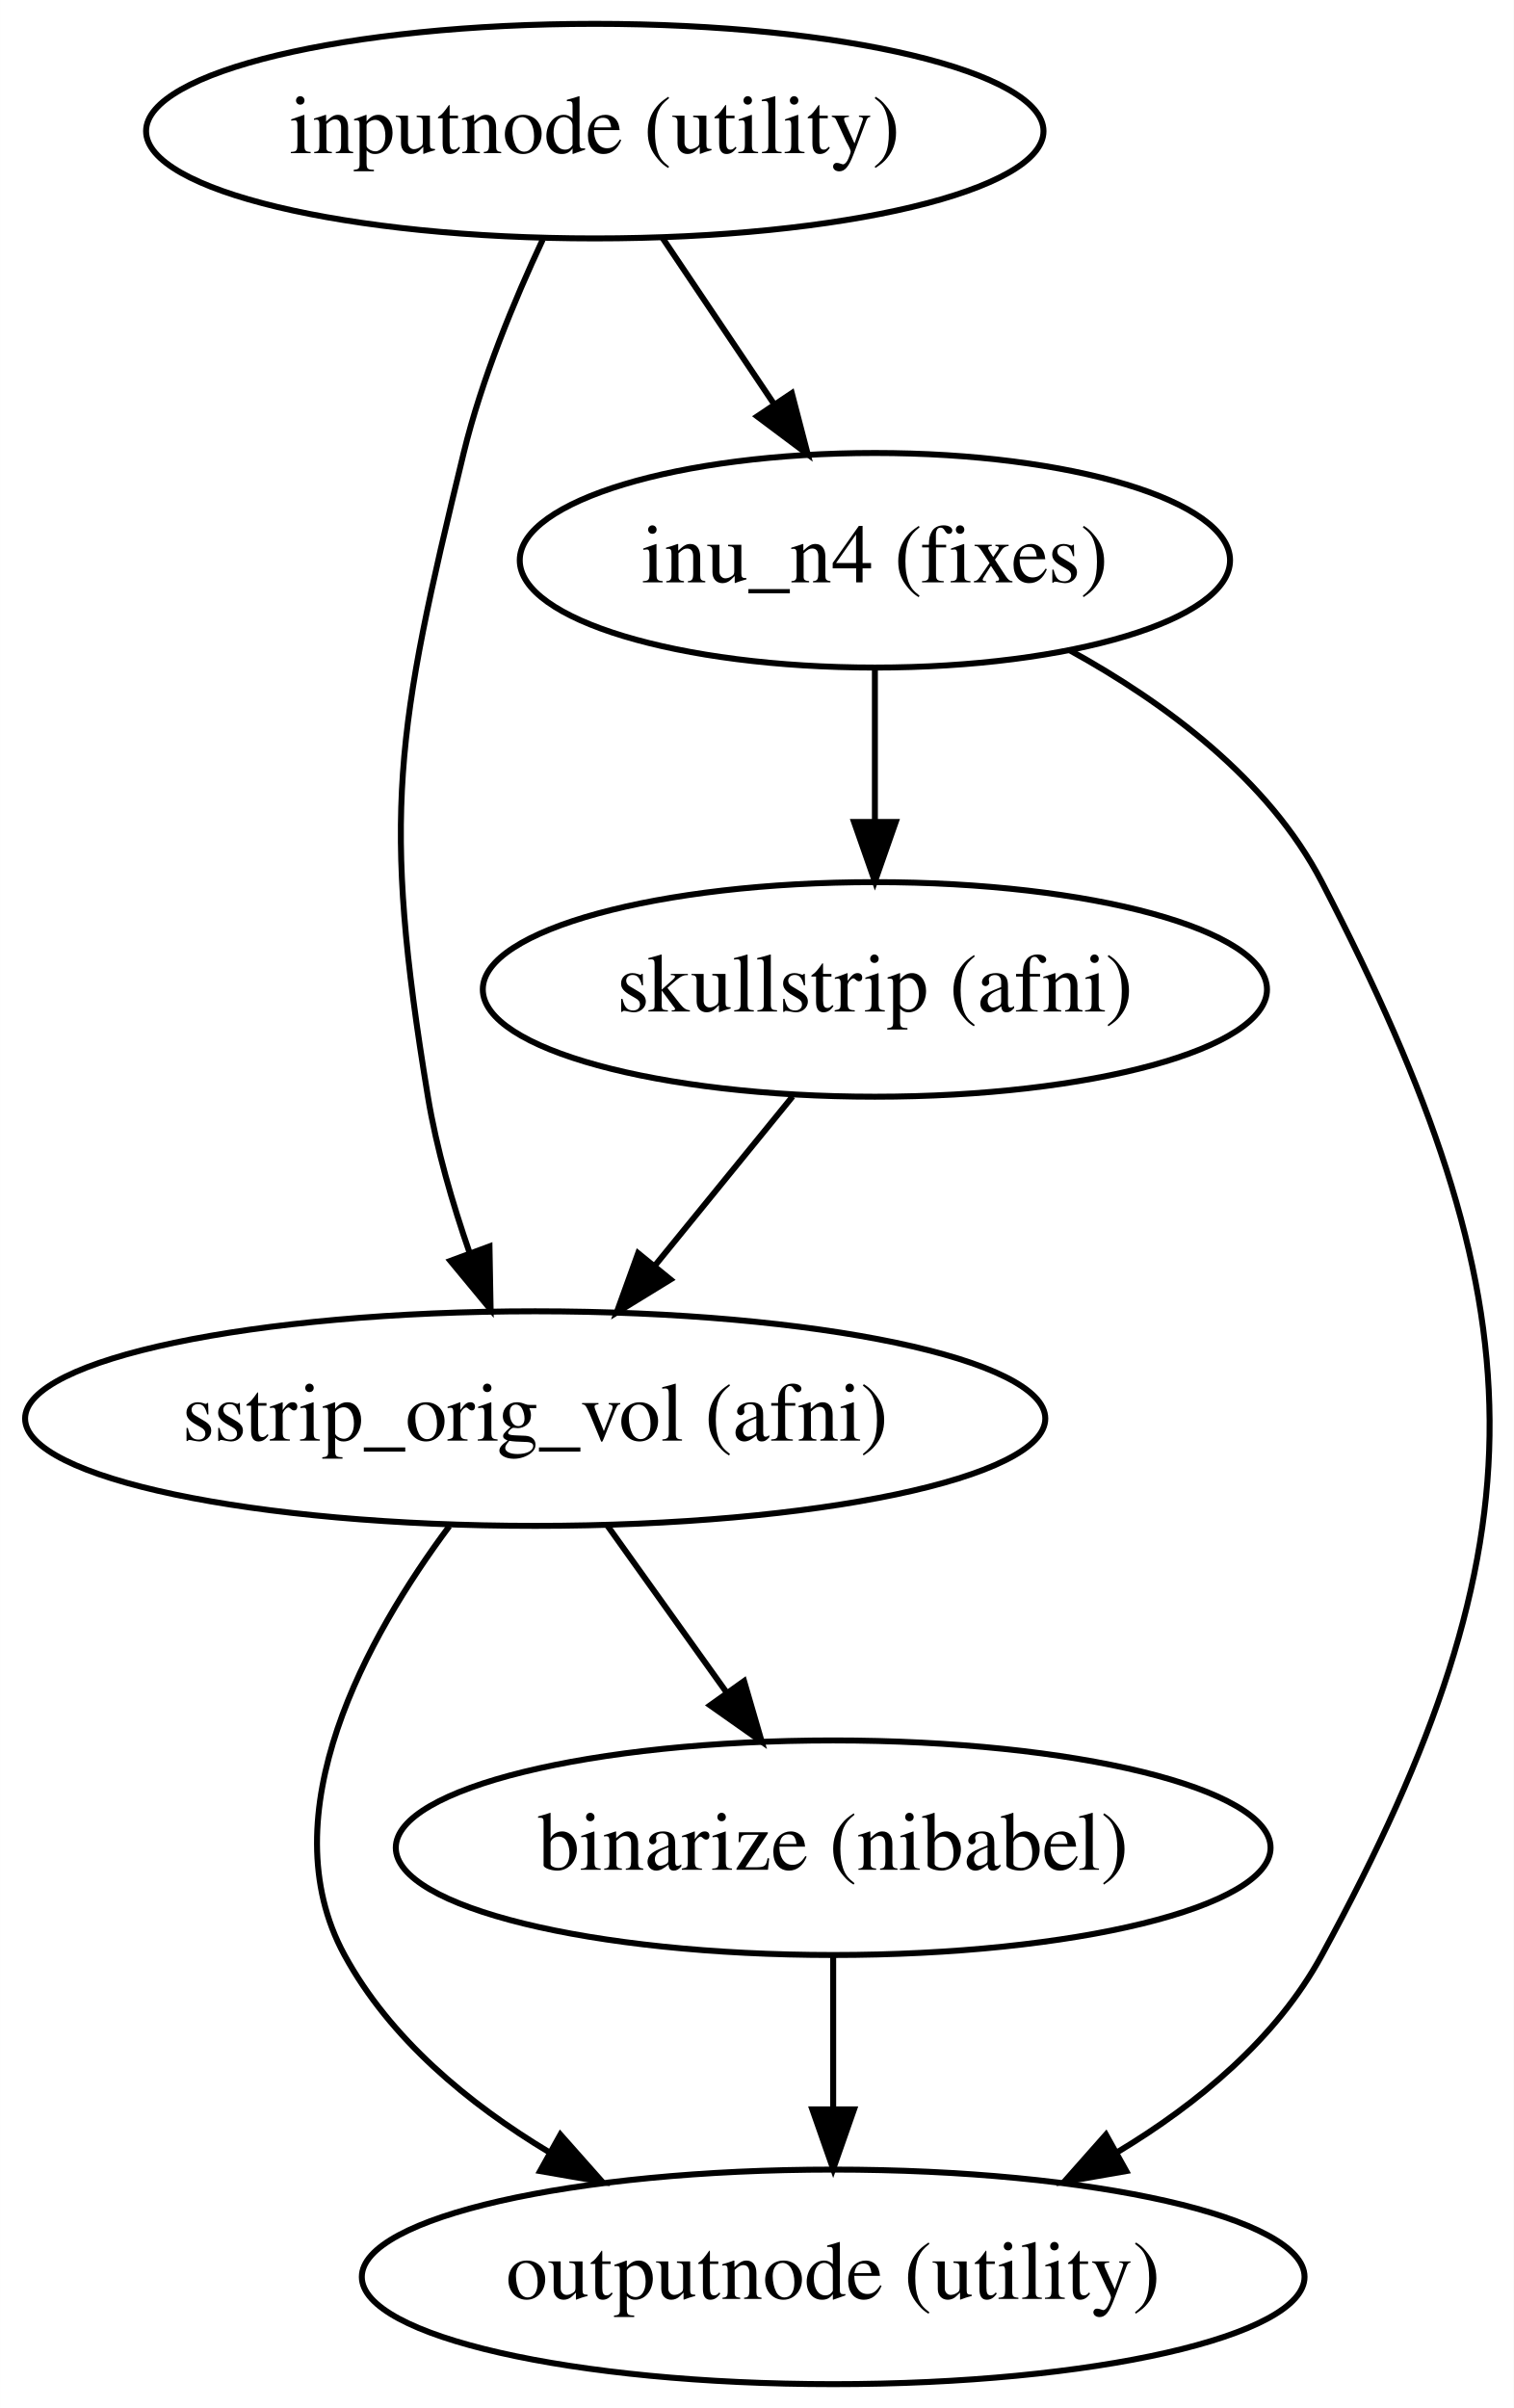
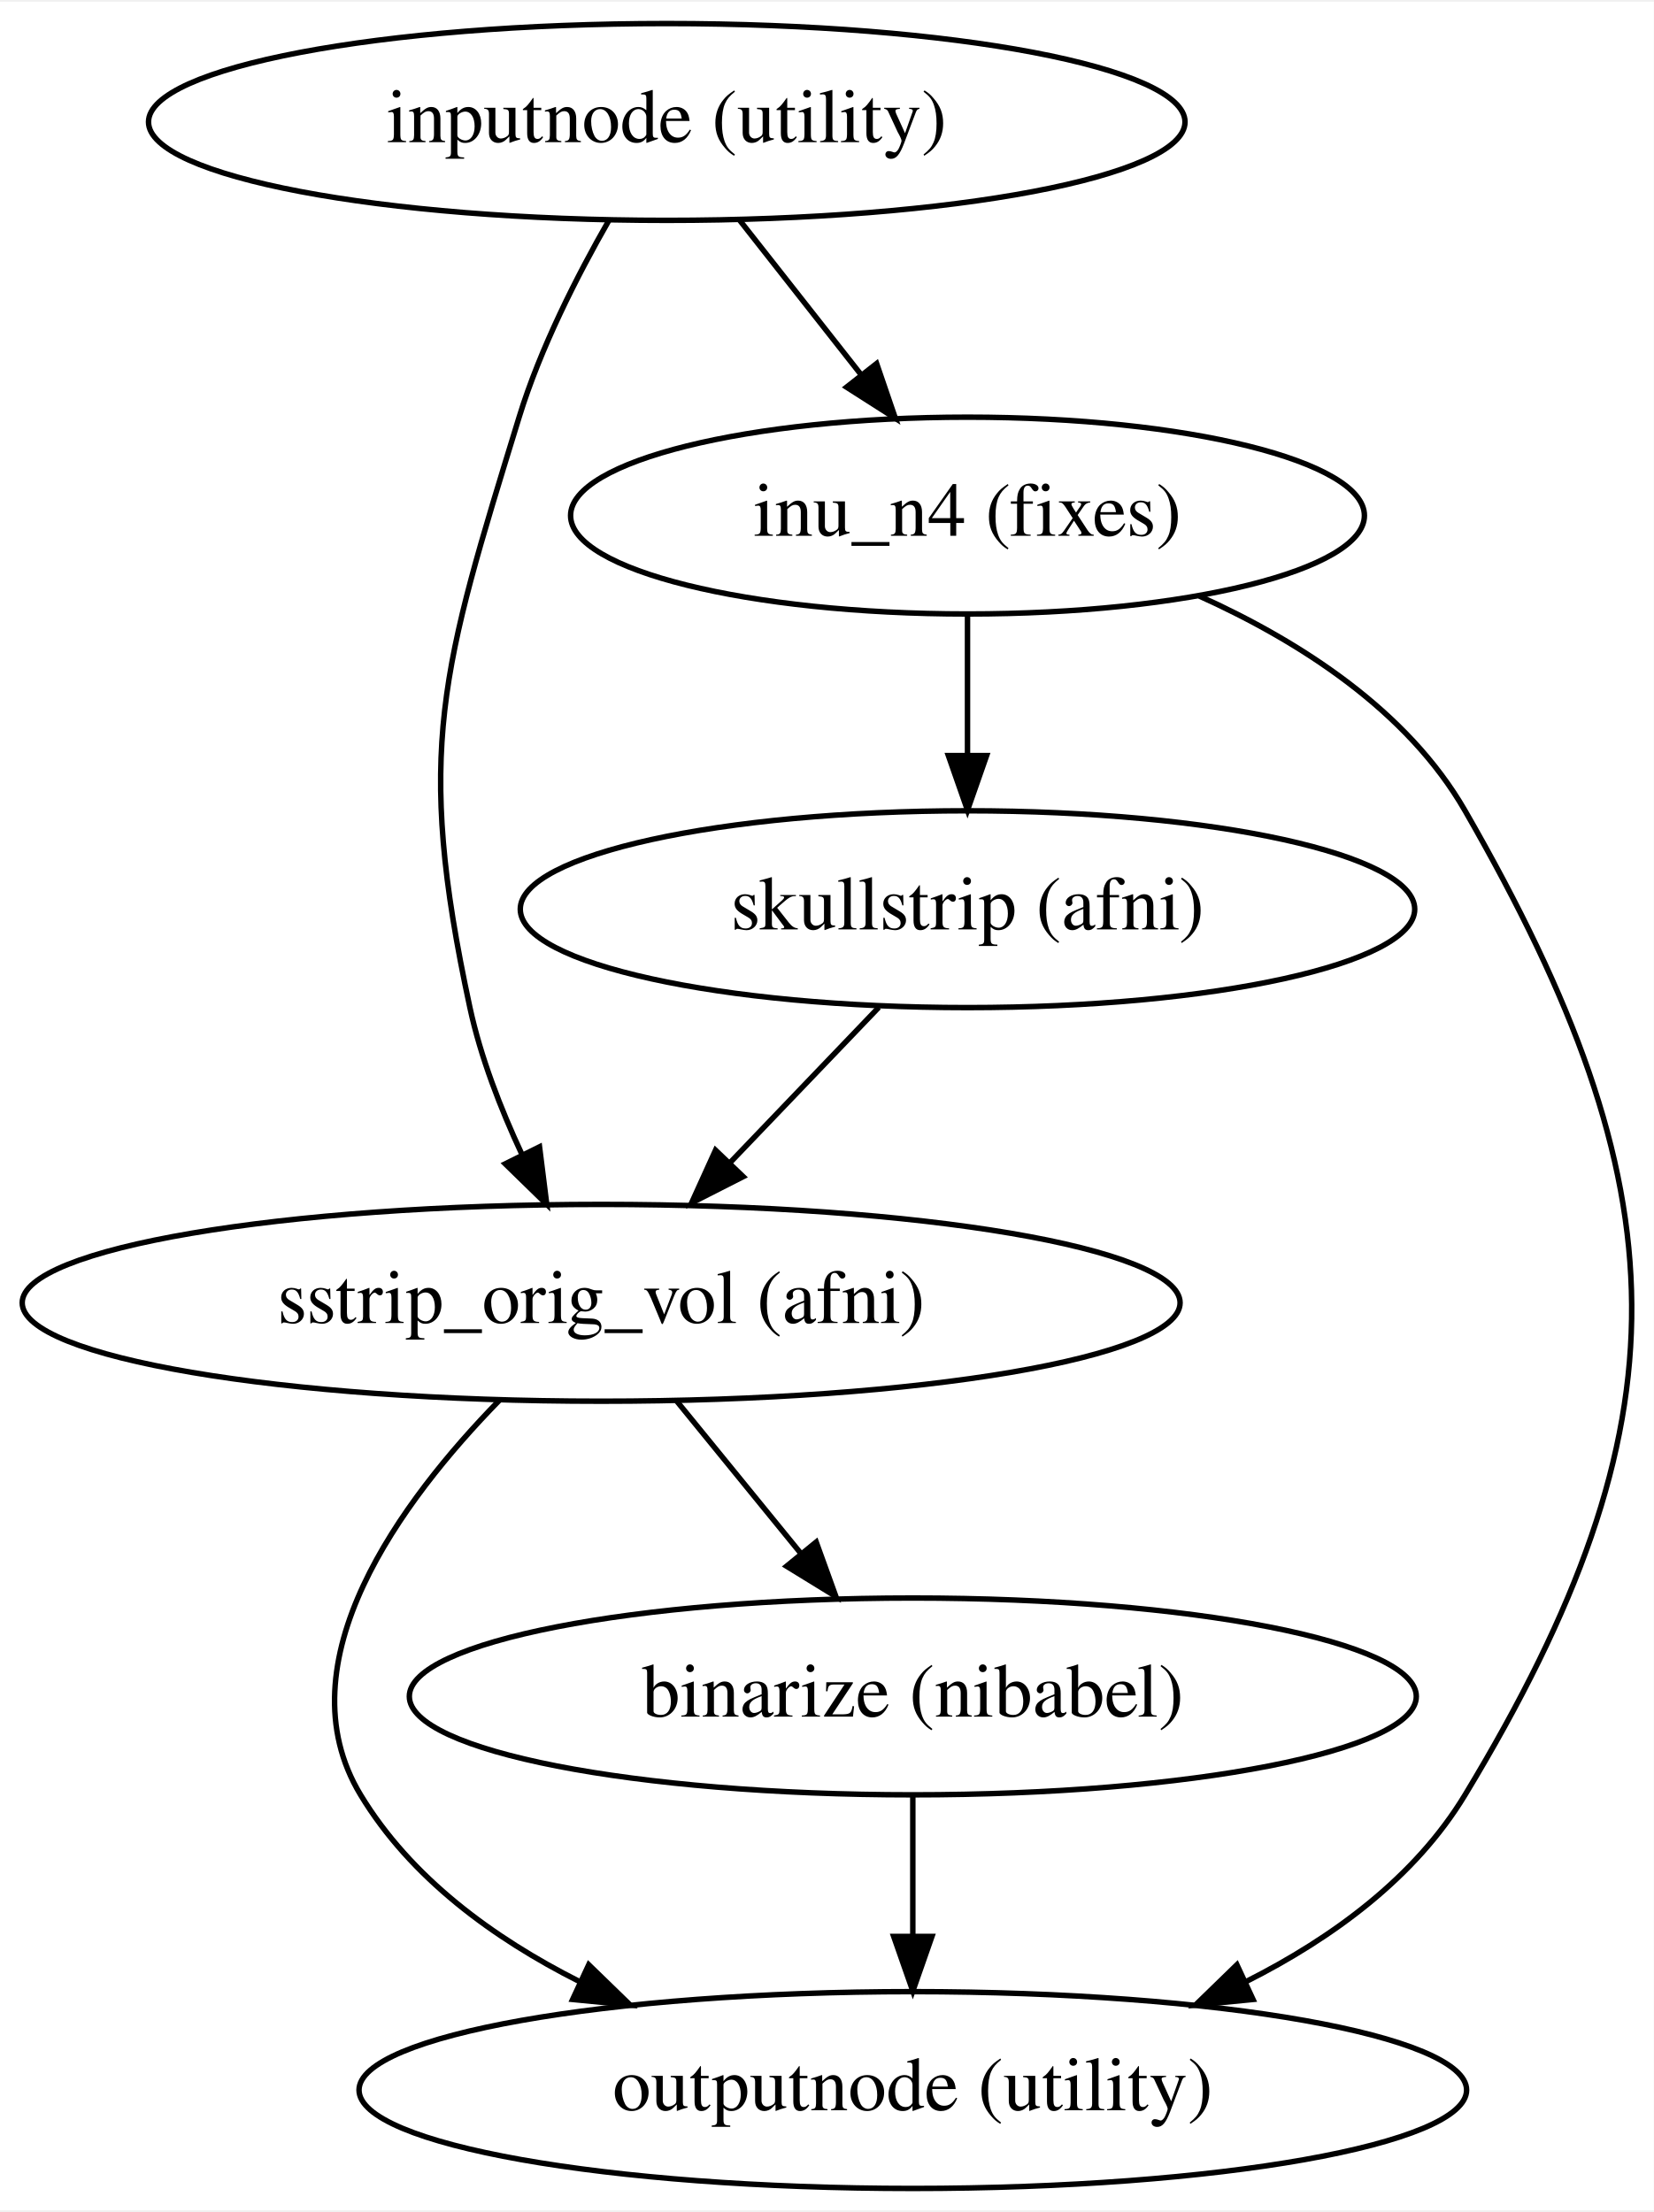
- <svg xmlns="http://www.w3.org/2000/svg" width="254pt" height="404pt" viewBox="0.00 0.00 253.98 404.00">
+ <svg xmlns="http://www.w3.org/2000/svg" width="302pt" height="404pt" viewBox="0.00 0.00 302.46 404.00">
  <g id="graph0" class="graph" transform="scale(1 1) rotate(0) translate(4 400)">
-     <polygon fill="white" stroke="transparent" points="-4,4 -4,-400 249.98,-400 249.98,4 -4,4" />
+     <polygon fill="white" stroke="transparent" points="-4,4 -4,-400 298.46,-400 298.46,4 -4,4" />
    <g id="node1" class="node">
-       <ellipse fill="none" stroke="black" cx="95.79" cy="-378" rx="75.29" ry="18" />
-       <text text-anchor="middle" x="95.79" y="-374.3" font-family="Times,serif" font-size="14.00">inputnode (utility)</text>
+       <ellipse fill="none" stroke="black" cx="117.94" cy="-378" rx="94.78" ry="18" />
+       <text text-anchor="middle" x="117.94" y="-374.3" font-family="Times,serif" font-size="14.00">inputnode (utility)</text>
    </g>
    <g id="node2" class="node">
-       <ellipse fill="none" stroke="black" cx="85.79" cy="-162" rx="85.59" ry="18" />
-       <text text-anchor="middle" x="85.79" y="-158.3" font-family="Times,serif" font-size="14.00">sstrip_orig_vol (afni)</text>
+       <ellipse fill="none" stroke="black" cx="105.94" cy="-162" rx="105.88" ry="18" />
+       <text text-anchor="middle" x="105.94" y="-158.3" font-family="Times,serif" font-size="14.00">sstrip_orig_vol (afni)</text>
    </g>
    <g id="edge1" class="edge">
-       <path fill="none" stroke="black" d="M87.05,-359.79C82.3,-349.64 76.8,-336.39 73.79,-324 62.44,-277.28 59.96,-263.43 67.79,-216 69.23,-207.28 71.92,-198.06 74.79,-189.8" />
-       <polygon fill="black" stroke="black" points="78.12,-190.89 78.31,-180.3 71.56,-188.46 78.12,-190.89" />
+       <path fill="none" stroke="black" d="M107.35,-359.98C101.57,-349.89 94.82,-336.64 90.94,-324 76.81,-277.95 71.78,-263.08 81.94,-216 83.9,-206.92 87.55,-197.52 91.43,-189.2" />
+       <polygon fill="black" stroke="black" points="94.67,-190.53 95.99,-180.02 88.4,-187.42 94.67,-190.53" />
    </g>
    <g id="node3" class="node">
-       <ellipse fill="none" stroke="black" cx="142.79" cy="-306" rx="59.59" ry="18" />
-       <text text-anchor="middle" x="142.79" y="-302.3" font-family="Times,serif" font-size="14.00">inu_n4 (fixes)</text>
+       <ellipse fill="none" stroke="black" cx="172.94" cy="-306" rx="72.59" ry="18" />
+       <text text-anchor="middle" x="172.94" y="-302.3" font-family="Times,serif" font-size="14.00">inu_n4 (fixes)</text>
    </g>
    <g id="edge2" class="edge">
-       <path fill="none" stroke="black" d="M107.17,-360.05C112.77,-351.71 119.63,-341.49 125.84,-332.25" />
-       <polygon fill="black" stroke="black" points="128.85,-334.04 131.52,-323.79 123.04,-330.14 128.85,-334.04" />
+       <path fill="none" stroke="black" d="M131.25,-360.05C137.94,-351.54 146.17,-341.07 153.55,-331.68" />
+       <polygon fill="black" stroke="black" points="156.32,-333.81 159.75,-323.79 150.82,-329.49 156.32,-333.81" />
    </g>
    <g id="node4" class="node">
-       <ellipse fill="none" stroke="black" cx="135.79" cy="-18" rx="79.09" ry="18" />
-       <text text-anchor="middle" x="135.79" y="-14.3" font-family="Times,serif" font-size="14.00">outputnode (utility)</text>
+       <ellipse fill="none" stroke="black" cx="162.94" cy="-18" rx="101.28" ry="18" />
+       <text text-anchor="middle" x="162.94" y="-14.3" font-family="Times,serif" font-size="14.00">outputnode (utility)</text>
    </g>
    <g id="edge3" class="edge">
-       <path fill="none" stroke="black" d="M71.38,-143.94C57.67,-125.53 40.92,-95.65 53.79,-72 61.44,-57.96 74.58,-47.06 88.14,-38.91" />
-       <polygon fill="black" stroke="black" points="90.02,-41.87 97.05,-33.94 86.61,-35.75 90.02,-41.87" />
+       <path fill="none" stroke="black" d="M87.31,-144.15C69.49,-125.91 47.32,-96.19 61.94,-72 71.1,-56.84 86.19,-45.81 101.95,-37.86" />
+       <polygon fill="black" stroke="black" points="103.67,-40.92 111.27,-33.54 100.72,-34.57 103.67,-40.92" />
    </g>
    <g id="node5" class="node">
-       <ellipse fill="none" stroke="black" cx="135.79" cy="-90" rx="73.39" ry="18" />
-       <text text-anchor="middle" x="135.79" y="-86.3" font-family="Times,serif" font-size="14.00">binarize (nibabel)</text>
+       <ellipse fill="none" stroke="black" cx="162.94" cy="-90" rx="92.08" ry="18" />
+       <text text-anchor="middle" x="162.94" y="-86.3" font-family="Times,serif" font-size="14.00">binarize (nibabel)</text>
    </g>
    <g id="edge4" class="edge">
-       <path fill="none" stroke="black" d="M97.9,-144.05C103.91,-135.63 111.31,-125.28 117.96,-115.97" />
-       <polygon fill="black" stroke="black" points="120.84,-117.96 123.8,-107.79 115.14,-113.89 120.84,-117.96" />
+       <path fill="none" stroke="black" d="M119.74,-144.05C126.57,-135.67 134.95,-125.38 142.51,-116.1" />
+       <polygon fill="black" stroke="black" points="145.27,-118.24 148.87,-108.28 139.85,-113.82 145.27,-118.24" />
    </g>
    <g id="edge6" class="edge">
-       <path fill="none" stroke="black" d="M175.58,-290.84C191.4,-282.12 208.85,-269.27 217.79,-252 254.58,-180.96 256.04,-142.26 217.79,-72 210.15,-57.96 197,-47.06 183.45,-38.91" />
-       <polygon fill="black" stroke="black" points="184.97,-35.75 174.54,-33.94 181.56,-41.87 184.97,-35.75" />
+       <path fill="none" stroke="black" d="M215.34,-291.28C233.7,-282.99 253.37,-270.39 263.94,-252 303.81,-182.64 305.33,-140.46 263.94,-72 254.78,-56.84 239.69,-45.81 223.93,-37.86" />
+       <polygon fill="black" stroke="black" points="225.16,-34.57 214.62,-33.54 222.21,-40.92 225.16,-34.57" />
    </g>
    <g id="node6" class="node">
-       <ellipse fill="none" stroke="black" cx="142.79" cy="-234" rx="65.79" ry="18" />
-       <text text-anchor="middle" x="142.79" y="-230.3" font-family="Times,serif" font-size="14.00">skullstrip (afni)</text>
+       <ellipse fill="none" stroke="black" cx="172.94" cy="-234" rx="81.79" ry="18" />
+       <text text-anchor="middle" x="172.94" y="-230.3" font-family="Times,serif" font-size="14.00">skullstrip (afni)</text>
    </g>
    <g id="edge5" class="edge">
-       <path fill="none" stroke="black" d="M142.79,-287.7C142.79,-279.98 142.79,-270.71 142.79,-262.11" />
-       <polygon fill="black" stroke="black" points="146.29,-262.1 142.79,-252.1 139.29,-262.1 146.29,-262.1" />
+       <path fill="none" stroke="black" d="M172.94,-287.7C172.94,-279.98 172.94,-270.71 172.94,-262.11" />
+       <polygon fill="black" stroke="black" points="176.44,-262.1 172.94,-252.1 169.44,-262.1 176.44,-262.1" />
    </g>
    <g id="edge7" class="edge">
-       <path fill="none" stroke="black" d="M135.79,-71.7C135.79,-63.98 135.79,-54.71 135.79,-46.11" />
-       <polygon fill="black" stroke="black" points="139.29,-46.1 135.79,-36.1 132.29,-46.1 139.29,-46.1" />
+       <path fill="none" stroke="black" d="M162.94,-71.7C162.94,-63.98 162.94,-54.71 162.94,-46.11" />
+       <polygon fill="black" stroke="black" points="166.44,-46.1 162.94,-36.1 159.44,-46.1 166.44,-46.1" />
    </g>
    <g id="edge8" class="edge">
-       <path fill="none" stroke="black" d="M128.99,-216.05C122.06,-207.54 113.53,-197.07 105.89,-187.68" />
-       <polygon fill="black" stroke="black" points="108.49,-185.33 99.46,-179.79 103.06,-189.75 108.49,-185.33" />
+       <path fill="none" stroke="black" d="M156.72,-216.05C148.53,-207.5 138.44,-196.96 129.42,-187.54" />
+       <polygon fill="black" stroke="black" points="131.92,-185.08 122.48,-180.28 126.86,-189.92 131.92,-185.08" />
    </g>
  </g>
</svg>
